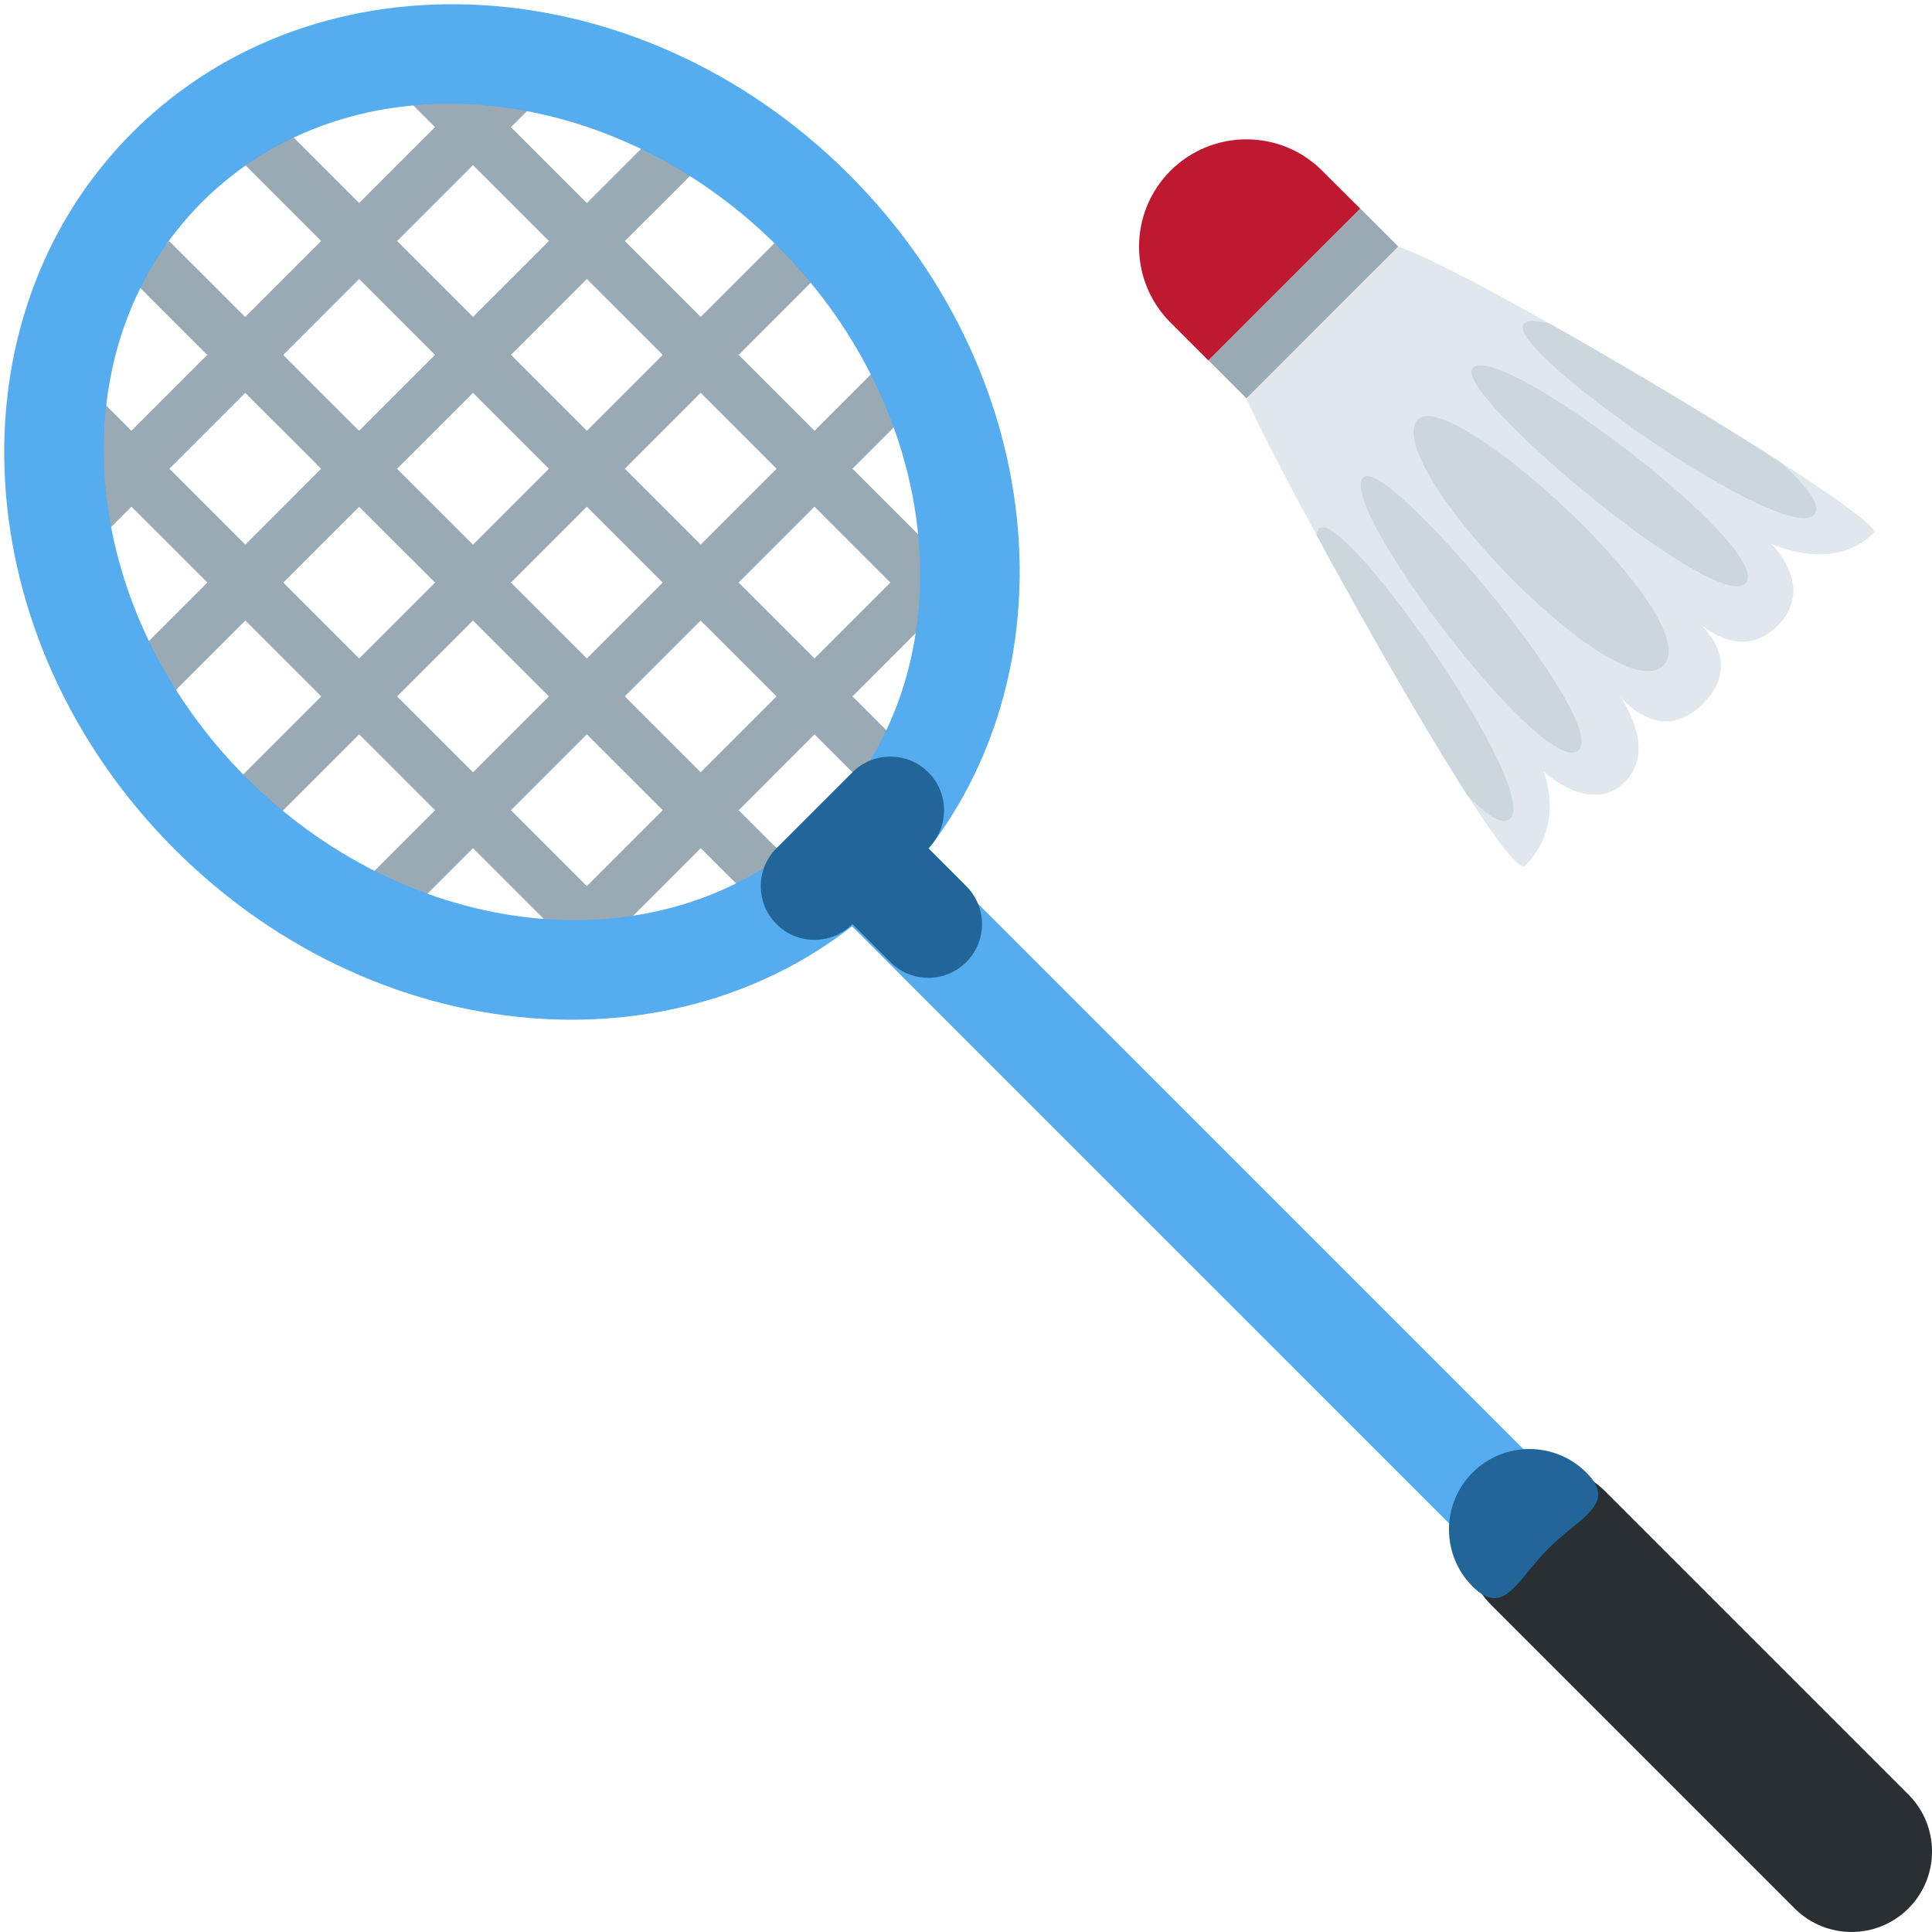
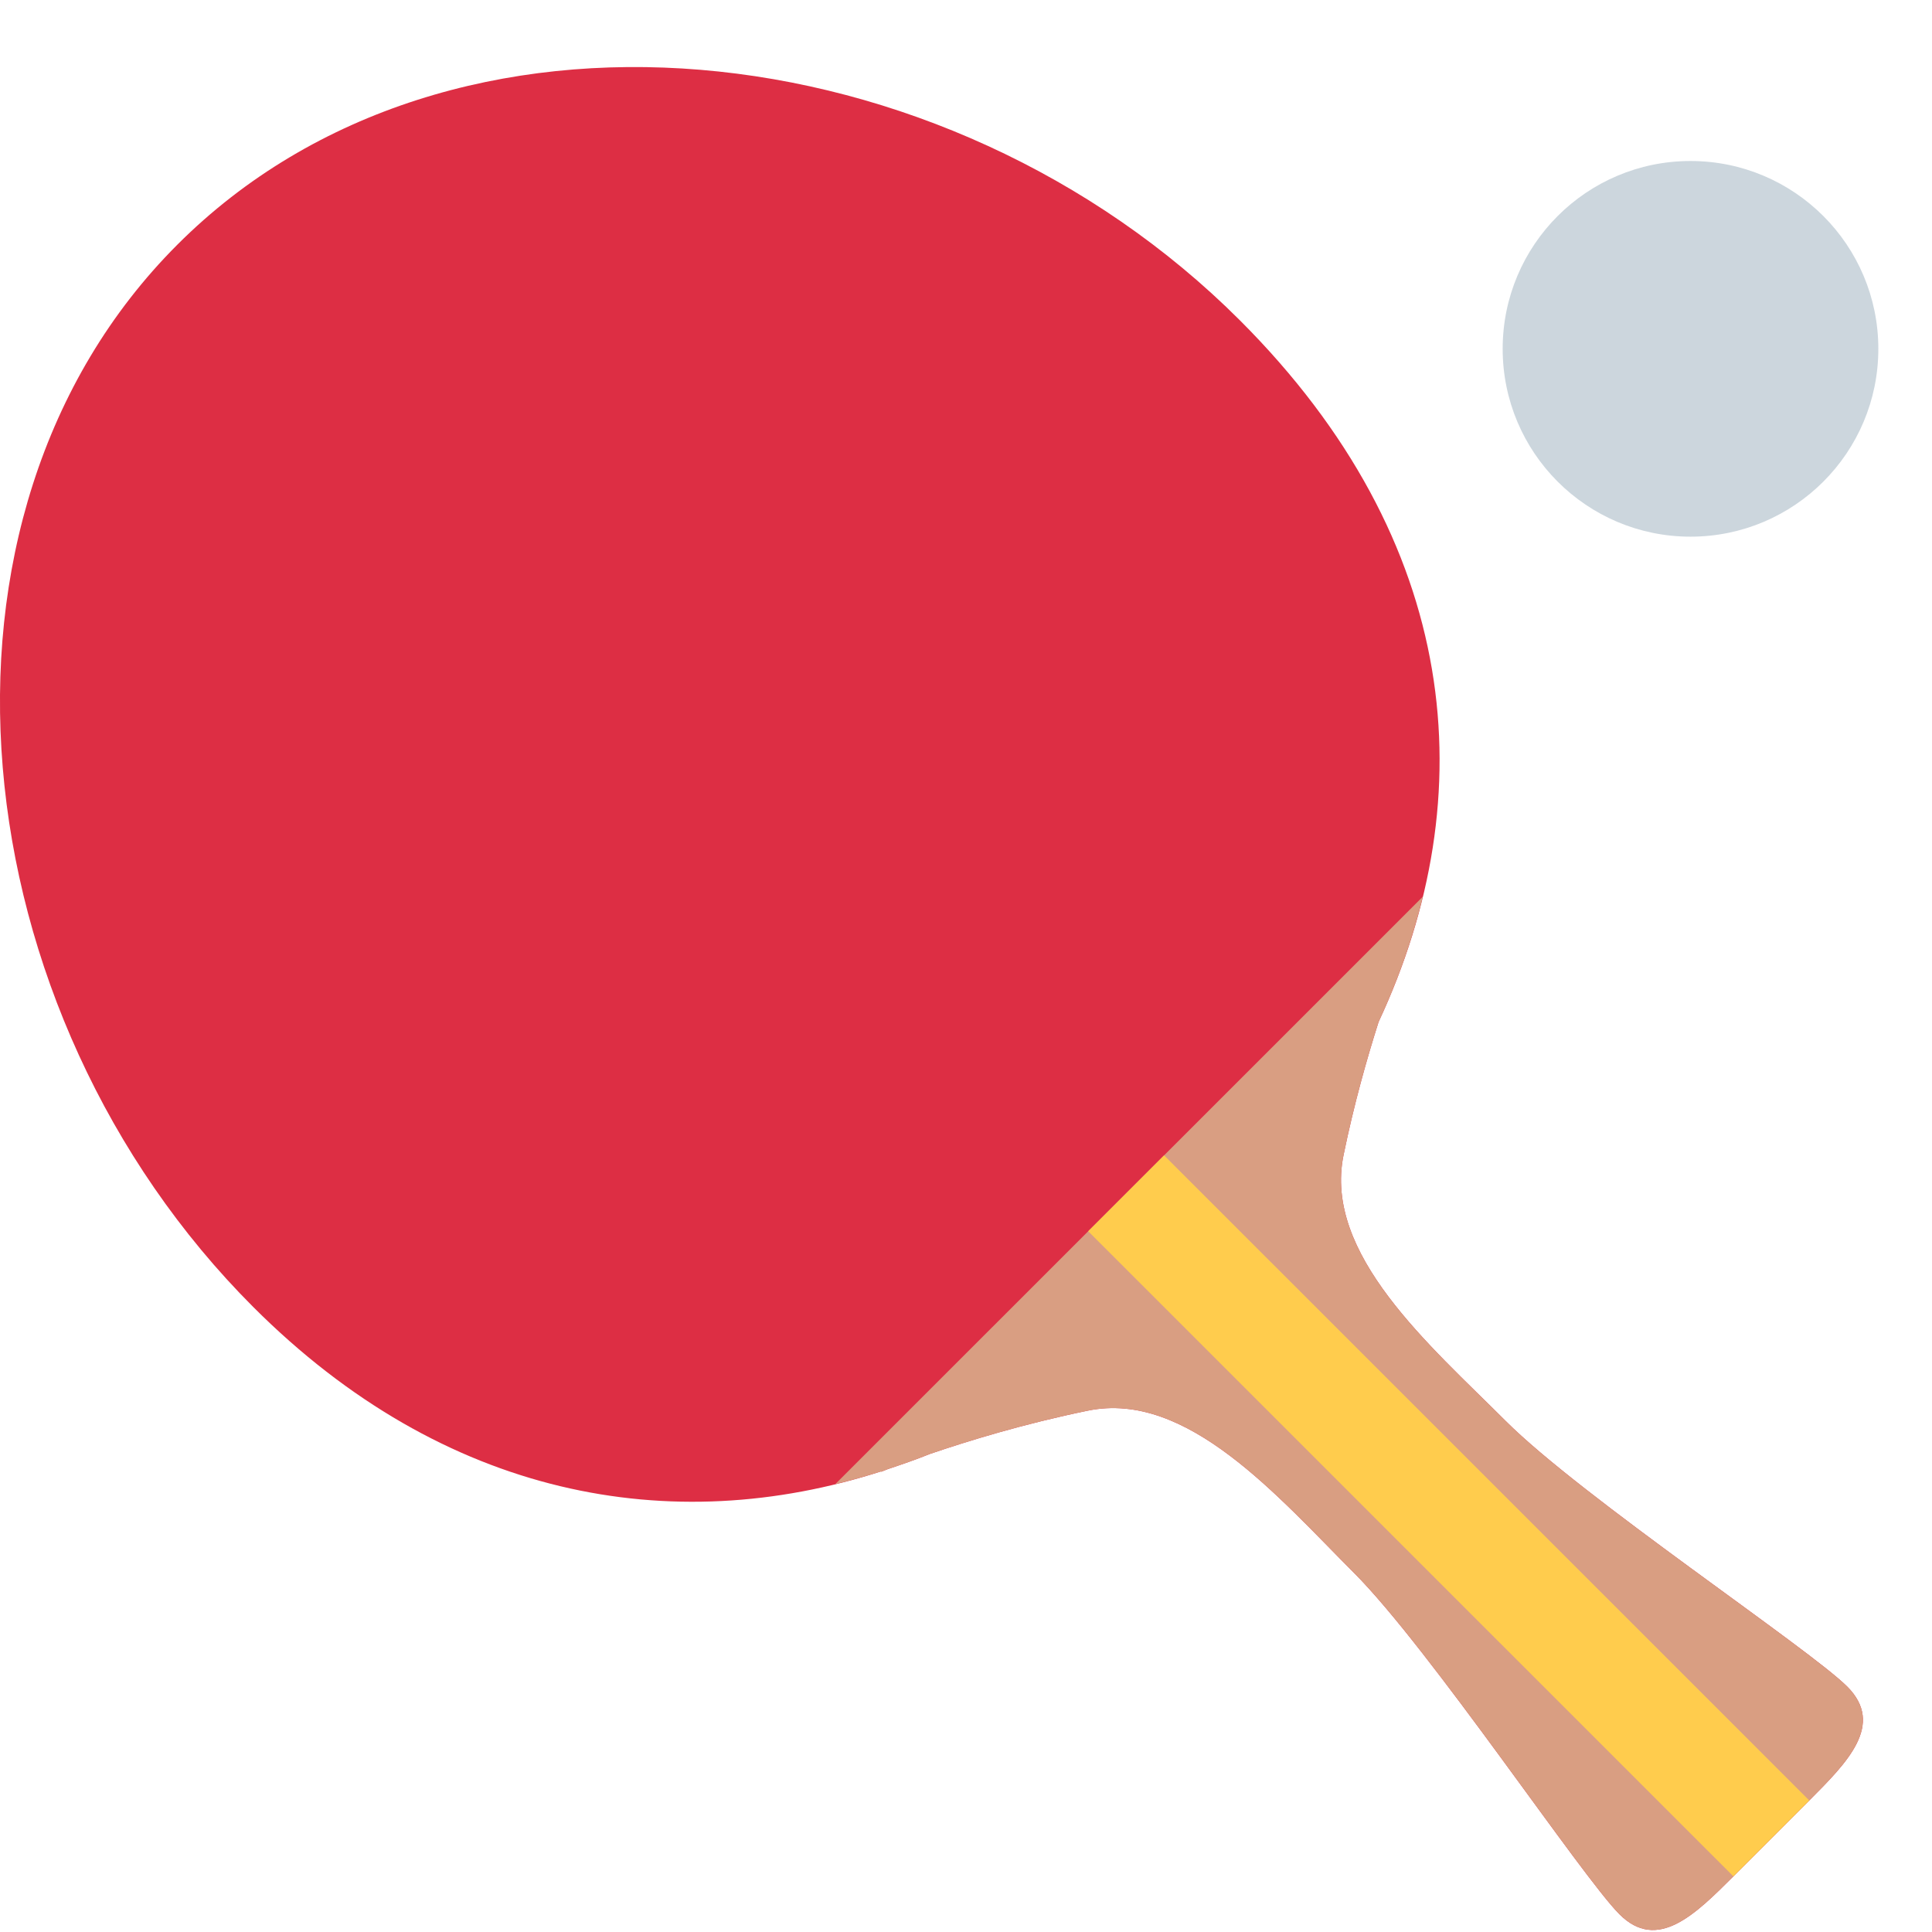
<svg xmlns="http://www.w3.org/2000/svg" viewBox="0 0 36 36">
-   <path fill="#55ACEE" d="M30.385 29c.382.382.382 1.002 0 1.385-.383.382-1.003.382-1.385 0L15.5 16.884c-.382-.382-.382-1.002 0-1.384.382-.382 1.001-.382 1.384 0L30.385 29z" />
-   <path fill="#292F33" d="M35.561 33.439c.586.586.586 1.536 0 2.121-.585.586-1.535.586-2.121 0l-5.656-5.656c-.586-.586-.586-1.536 0-2.121.585-.586 1.535-.586 2.121 0l5.656 5.656z" />
-   <g fill="#99AAB5">
-     <path d="M2.447 5.2l.707-.707L15.178 16.51l-.707.707zm1.417-2.83l.707-.707 12.728 12.728-.708.707z" />
-     <path d="M1.035 9.441L9.52.956l.707.707-8.485 8.485zm.707 3.535L12.35 2.37l.707.707L2.449 13.684zm2.122 2.122L15.177 3.785l.707.707L4.571 15.805zm2.828 1.415l9.899-9.9.707.707-9.9 9.9zm2.828 1.413l8.485-8.485.707.707-8.485 8.486z" />
-     <path d="M1.035 8.027l.707-.707L12.35 17.926l-.707.707zM7.4 1.663l.706-.707 10.607 10.606-.707.708z" />
-   </g>
-   <path fill="#55ACEE" d="M2.468 2.468c-3.471 3.472-3.119 9.452.786 13.357 3.906 3.906 9.885 4.257 13.356.786 3.472-3.472 3.121-9.45-.786-13.356C11.919-.651 5.94-1.003 2.468 2.468zm12.846 12.846c-2.733 2.733-7.535 2.364-10.725-.825C1.4 11.3 1.032 6.499 3.765 3.765c2.734-2.734 7.535-2.364 10.724.825s3.559 7.991.825 10.724z" />
-   <g fill="#269">
-     <path d="M17.298 14.391c.391.391.39 1.024 0 1.414l-1.415 1.415c-.39.39-1.023.391-1.414 0s-.391-1.024 0-1.415l1.414-1.414c.391-.391 1.024-.391 1.415 0z" />
-     <path d="M18.005 16.512c.391.391.391 1.024 0 1.415s-1.024.391-1.414 0l-.707-.707c-.391-.391-.39-1.024 0-1.415.391-.391 1.023-.391 1.415 0l.706.707z" />
-   </g>
-   <path fill="#269" d="M29.56 27.44c.586.585-.122.828-.707 1.414-.586.585-.829 1.292-1.414.707-.586-.586-.586-1.536 0-2.121.585-.586 1.536-.586 2.121 0z" />
-   <path fill="#BE1931" d="M21.81 3.182c-.781.781-.781 2.047 0 2.828l.707.707.707-.707 1.414-1.414.709-.707-.709-.707c-.779-.781-2.046-.781-2.828 0z" />
-   <path fill="#99AAB5" d="M22.52 6.716l2.83-2.828.707.707-2.83 2.829z" />
-   <path fill="#E1E8ED" d="M23.225 7.424l2.83-2.828c1.473.488 9.125 5.069 8.861 5.334-.758.759-1.912.201-1.912.201s.844.806.117 1.532-1.531-.118-1.531-.118.969.741.149 1.564c-.826.826-1.562-.149-1.562-.149s.729.981.098 1.613c-.633.631-1.514-.199-1.514-.199s.418.998-.342 1.756c-.362.364-4.609-7.33-5.194-8.706z" />
-   <path d="M26.414 7.823c.578-.683 5.432 3.727 4.58 4.579-.853.851-5.275-3.759-4.58-4.579zm1.705 7.448c.68-.443-3.072-5.816-3.535-5.427-.031.026-.045.072-.053.126.883 1.626 2.006 3.594 2.824 4.867.336.342.616.53.764.434zm.272-9.233c-.391.462 4.984 4.214 5.427 3.535.115-.178-.17-.541-.656-.97-1.215-.782-2.856-1.767-4.285-2.571-.24-.065-.418-.074-.486.006zm-2.989 2.859c.426-.429 4.641 4.589 4.002 5.093-.638.5-4.515-4.576-4.002-5.093zm2.041-2.041c-.428.426 4.59 4.64 5.092 4.002.502-.639-4.574-4.516-5.092-4.002z" fill="#CCD6DD" />
+   <path fill="#DD2E44" d="M23.106 5.971C17.615.48 8.384-.521 3.307 4.557-1.77 9.634-.77 18.865 4.721 24.356c3.554 3.554 7.785 4.323 11.707 3.058l-.015.013.13-.052c.264-.088.527-.179.788-.284.698-.238 1.734-.558 2.942-.806 1.848-.38 3.541 1.606 4.955 3.021 1.414 1.414 4.242 5.657 4.949 6.364.707.707 1.414 0 2.122-.707l.707-.707.707-.707c.707-.708 1.414-1.415.707-2.122-.707-.707-4.95-3.535-6.364-4.949-1.414-1.414-3.4-3.107-3.021-4.955.198-.965.441-1.815.653-2.481 1.974-4.222 1.537-8.952-2.582-13.071z" />
+   <path fill="#D99E82" d="M15.564 27.655c.289-.07.578-.149.864-.241l-.015.013.13-.052c.264-.088.527-.179.788-.284.698-.238 1.734-.558 2.942-.806 1.848-.38 3.541 1.606 4.955 3.021 1.414 1.414 4.242 5.657 4.949 6.364.707.707 1.414 0 2.122-.707l.707-.707.707-.707c.707-.708 1.414-1.415.707-2.122-.707-.707-4.95-3.535-6.364-4.949-1.414-1.414-3.4-3.107-3.021-4.955.198-.965.441-1.815.653-2.481.357-.764.633-1.543.824-2.334L15.564 27.655z" />
+   <path fill="#FFCC4D" d="M20.277 22.942l1.414-1.414 12.022 12.021-1.414 1.414z" />
+   <circle fill="#CCD6DD" cx="31.5" cy="6.5" r="3.5" />
</svg>
